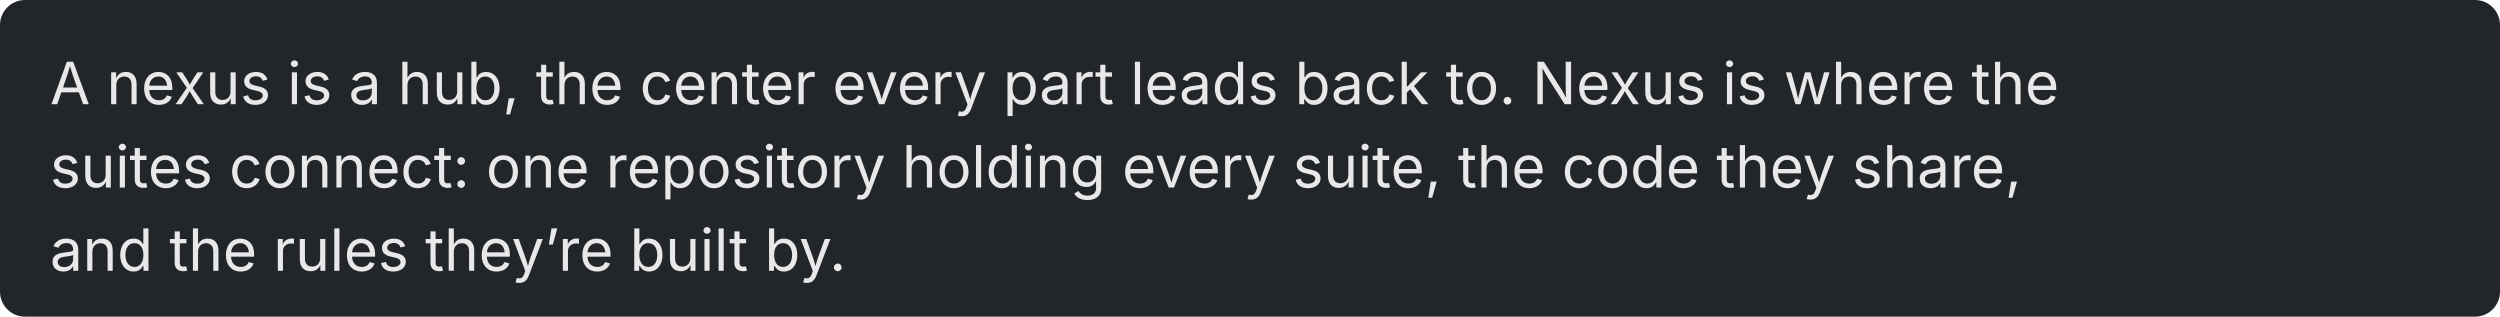
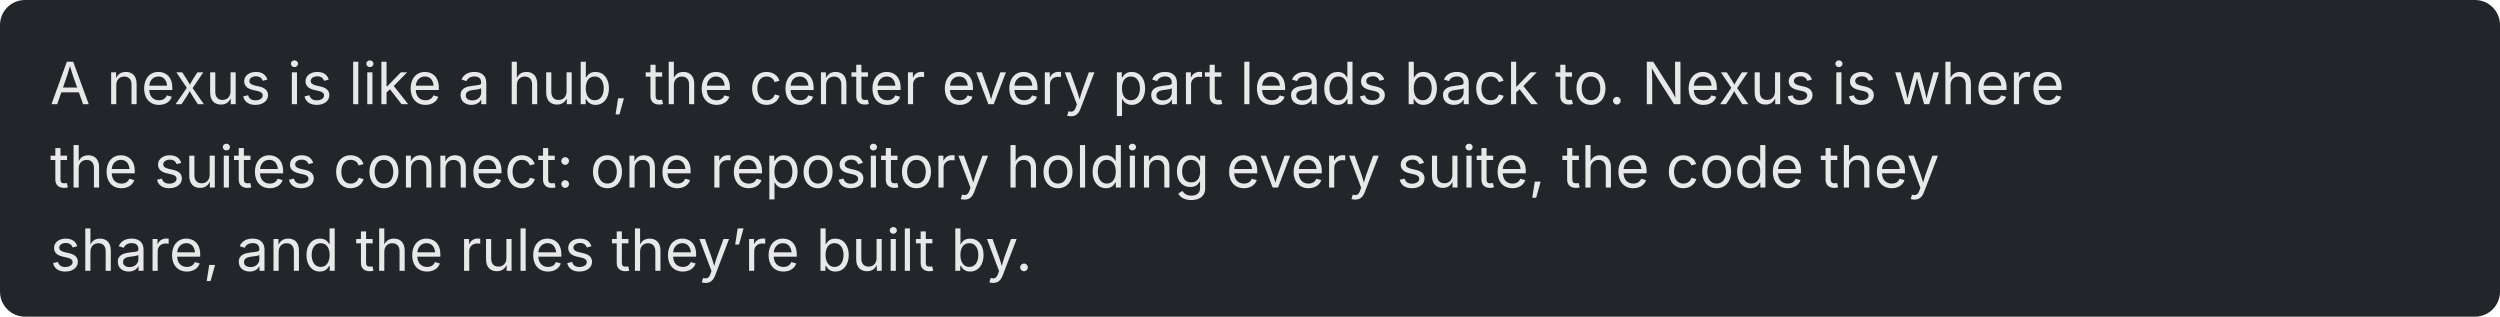
<svg xmlns="http://www.w3.org/2000/svg" width="600" height="76" viewBox="0 0 600 76">
  <rect width="600" height="76" rx="6" fill="#22262a" />
  <text x="12" y="25" fill="#e8e8e8" font-family="Inter, Segoe UI, Helvetica, Arial, sans-serif" font-size="14">
-     <tspan x="12" dy="0">A nexus is a hub, the center every part leads back to. Nexus is where the</tspan>
-     <tspan x="12" dy="20">suites connect: one repository holding every suite, the code they share,</tspan>
-     <tspan x="12" dy="20">and the rules they’re built by.</tspan>
+     <tspan x="12" dy="0">A nexus is like a hub, the center every part leads back to. Nexus is where</tspan>
+     <tspan x="12" dy="20">the suites connect: one repository holding every suite, the code they</tspan>
+     <tspan x="12" dy="20">share, and the rules they’re built by.</tspan>
  </text>
</svg>
